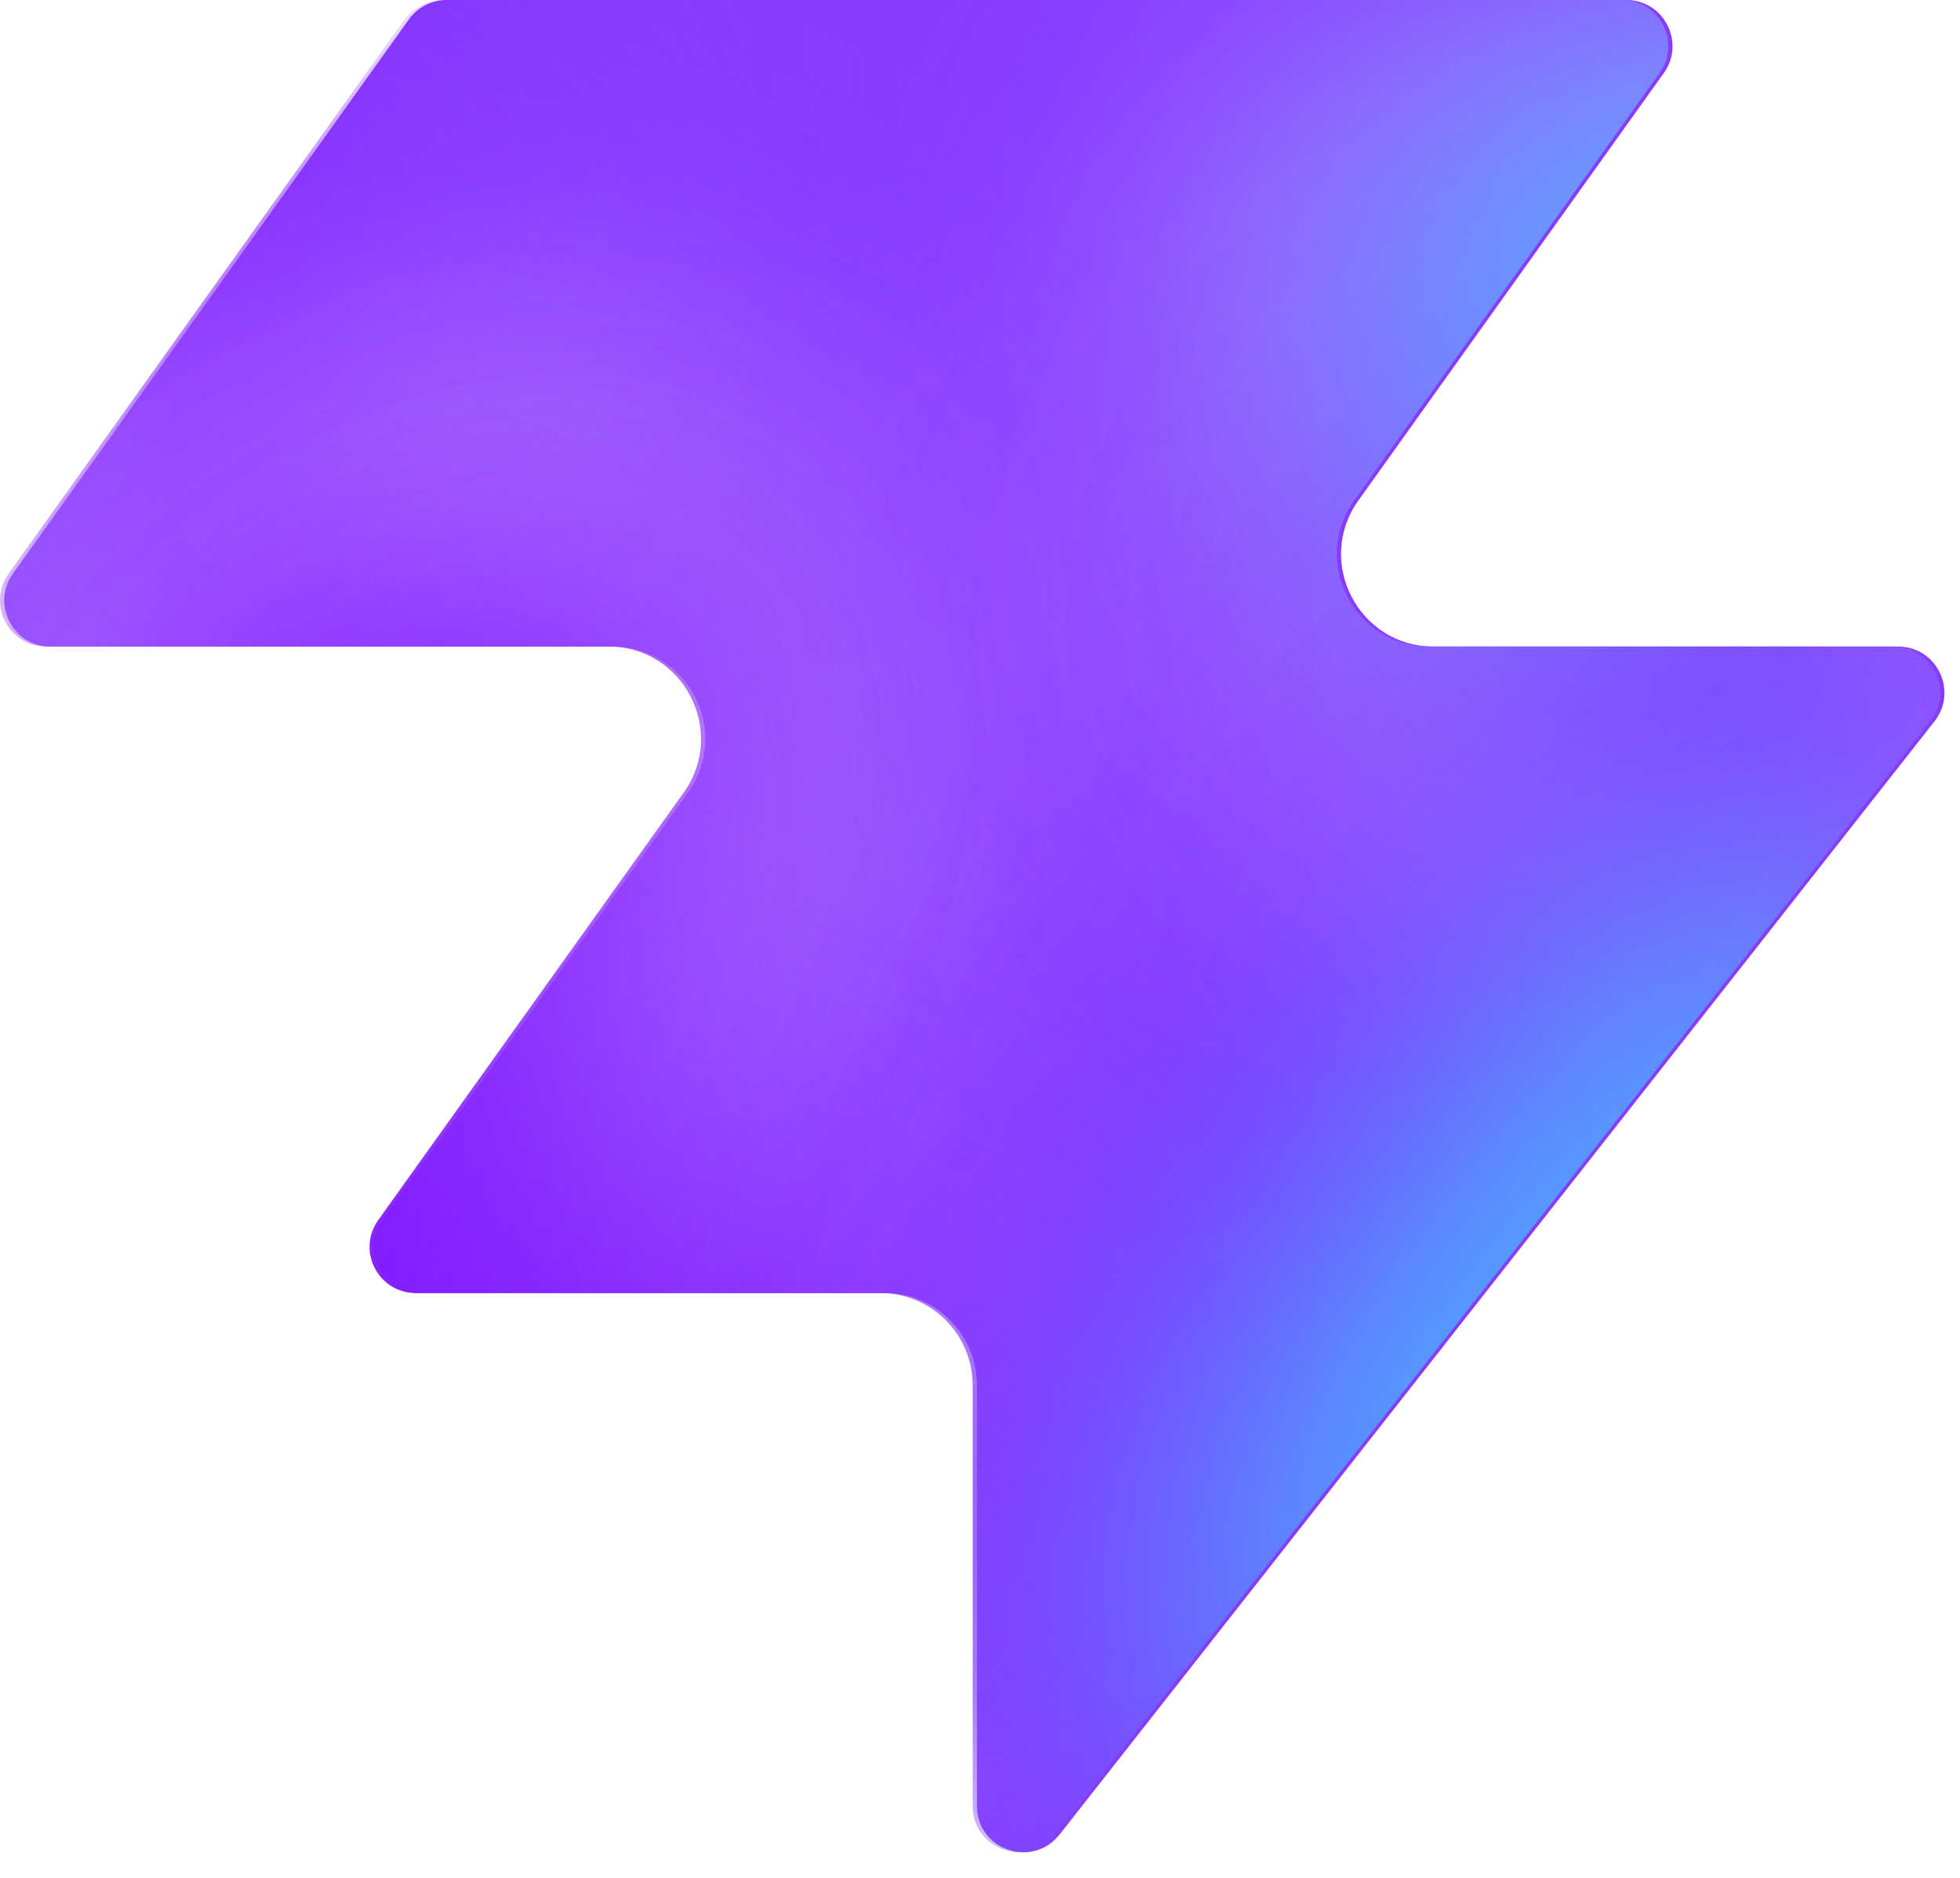
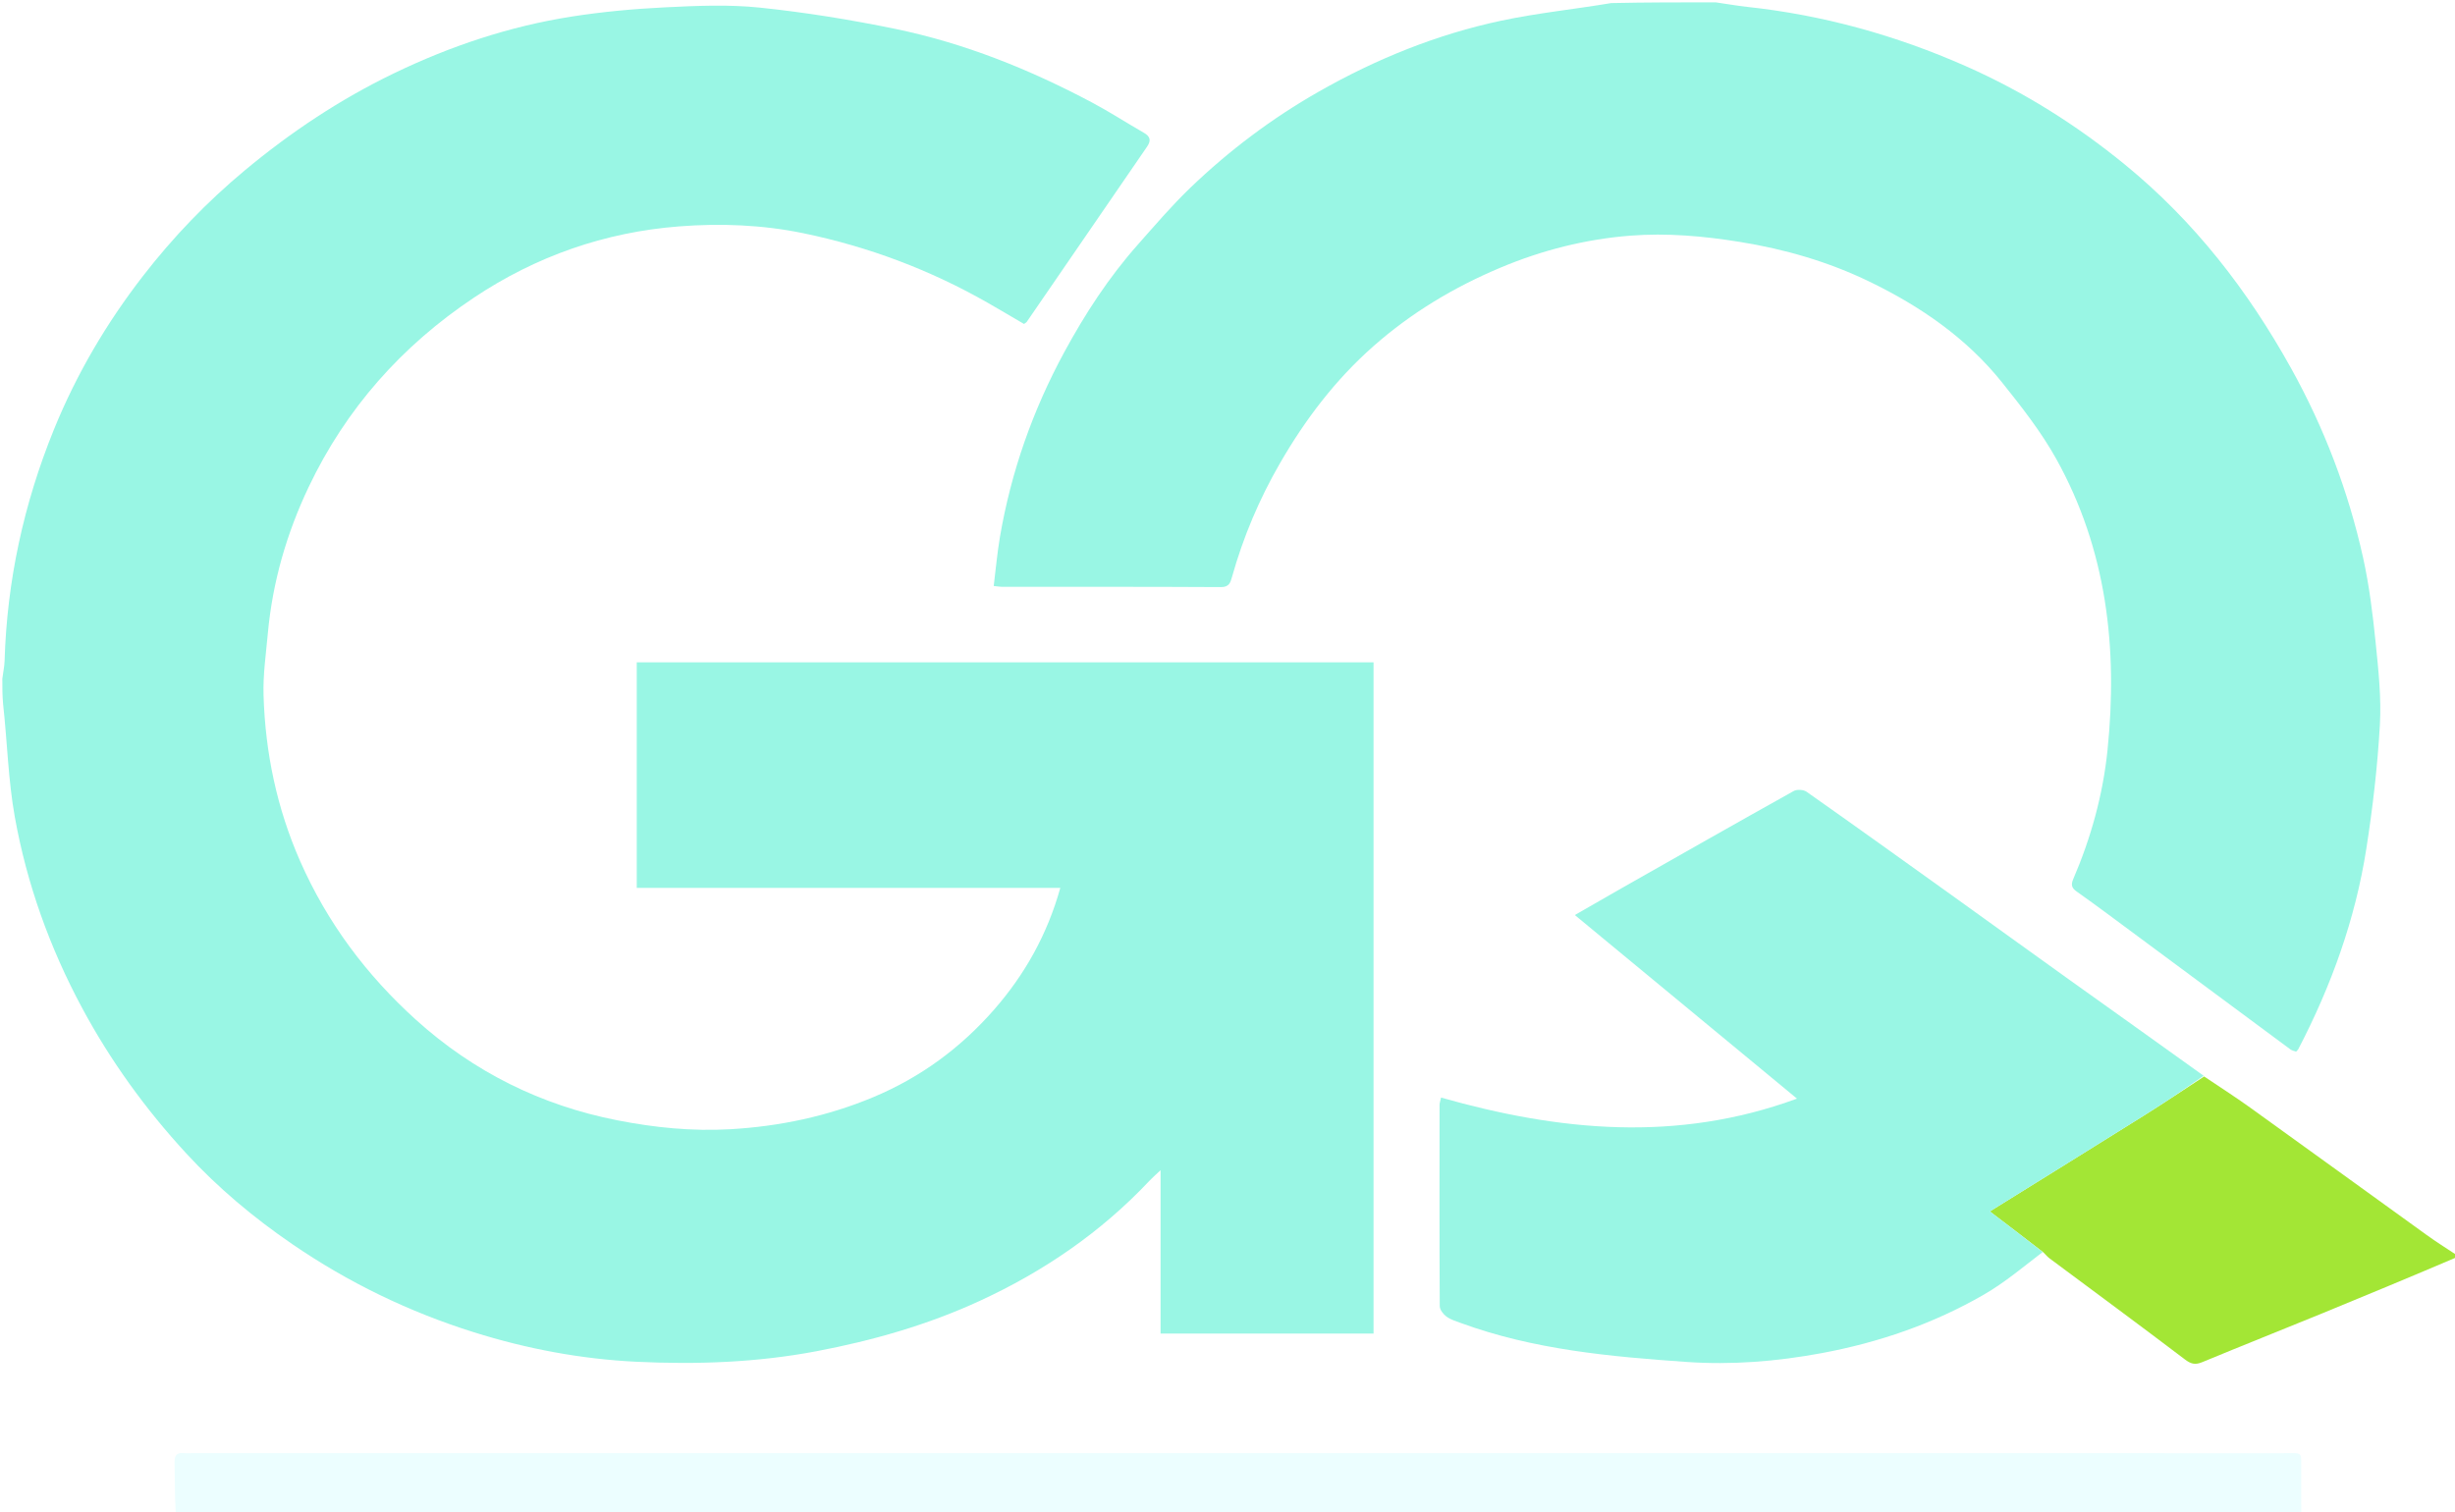
- <svg xmlns="http://www.w3.org/2000/svg" width="48" height="46" fill="none" viewBox="0 0 48 46">
-   <path fill="#863bff" d="M25.946 44.938c-.664.845-2.021.375-2.021-.698V33.937a2.26 2.26 0 0 0-2.262-2.262H10.287c-.92 0-1.456-1.04-.92-1.788l7.48-10.471c1.07-1.497 0-3.578-1.842-3.578H1.237c-.92 0-1.456-1.04-.92-1.788L10.013.474c.214-.297.556-.474.92-.474h28.894c.92 0 1.456 1.04.92 1.788l-7.48 10.471c-1.07 1.498 0 3.579 1.842 3.579h11.377c.943 0 1.473 1.088.89 1.83L25.947 44.94z" style="fill:#863bff;fill:color(display-p3 .525 .23 1);fill-opacity:1" />
-   <mask id="a" width="48" height="46" x="0" y="0" maskUnits="userSpaceOnUse" style="mask-type:alpha">
-     <path fill="#000" d="M25.842 44.938c-.664.844-2.021.375-2.021-.698V33.937a2.26 2.26 0 0 0-2.262-2.262H10.183c-.92 0-1.456-1.04-.92-1.788l7.48-10.471c1.07-1.498 0-3.579-1.842-3.579H1.133c-.92 0-1.456-1.04-.92-1.787L9.91.473c.214-.297.556-.474.92-.474h28.894c.92 0 1.456 1.04.92 1.788l-7.48 10.471c-1.07 1.498 0 3.578 1.842 3.578h11.377c.943 0 1.473 1.088.89 1.832L25.843 44.94z" style="fill:#000;fill-opacity:1" />
-   </mask>
-   <g mask="url(#a)">
-     <g filter="url(#b)">
-       <ellipse cx="5.508" cy="14.704" fill="#ede6ff" rx="5.508" ry="14.704" style="fill:#ede6ff;fill:color(display-p3 .927 .903 1);fill-opacity:1" transform="matrix(.00324 1 1 -.00324 -4.47 31.516)" />
-     </g>
-     <g filter="url(#c)">
-       <ellipse cx="10.399" cy="29.851" fill="#ede6ff" rx="10.399" ry="29.851" style="fill:#ede6ff;fill:color(display-p3 .927 .903 1);fill-opacity:1" transform="matrix(.00324 1 1 -.00324 -39.328 7.883)" />
-     </g>
-     <g filter="url(#d)">
-       <ellipse cx="5.508" cy="30.487" fill="#7e14ff" rx="5.508" ry="30.487" style="fill:#7e14ff;fill:color(display-p3 .492 .077 1);fill-opacity:1" transform="rotate(89.814 -25.913 -14.639)scale(1 -1)" />
-     </g>
-     <g filter="url(#e)">
-       <ellipse cx="5.508" cy="30.599" fill="#7e14ff" rx="5.508" ry="30.599" style="fill:#7e14ff;fill:color(display-p3 .492 .077 1);fill-opacity:1" transform="rotate(89.814 -32.644 -3.334)scale(1 -1)" />
-     </g>
-     <g filter="url(#f)">
-       <ellipse cx="5.508" cy="30.599" fill="#7e14ff" rx="5.508" ry="30.599" style="fill:#7e14ff;fill:color(display-p3 .492 .077 1);fill-opacity:1" transform="matrix(.00324 1 1 -.00324 -34.34 30.47)" />
-     </g>
-     <g filter="url(#g)">
-       <ellipse cx="14.072" cy="22.078" fill="#ede6ff" rx="14.072" ry="22.078" style="fill:#ede6ff;fill:color(display-p3 .927 .903 1);fill-opacity:1" transform="rotate(93.35 24.506 48.493)scale(-1 1)" />
-     </g>
-     <g filter="url(#h)">
-       <ellipse cx="3.47" cy="21.501" fill="#7e14ff" rx="3.47" ry="21.501" style="fill:#7e14ff;fill:color(display-p3 .492 .077 1);fill-opacity:1" transform="rotate(89.009 28.708 47.59)scale(-1 1)" />
-     </g>
-     <g filter="url(#i)">
-       <ellipse cx="3.47" cy="21.501" fill="#7e14ff" rx="3.47" ry="21.501" style="fill:#7e14ff;fill:color(display-p3 .492 .077 1);fill-opacity:1" transform="rotate(89.009 28.708 47.59)scale(-1 1)" />
-     </g>
-     <g filter="url(#j)">
-       <ellipse cx=".387" cy="8.972" fill="#7e14ff" rx="4.407" ry="29.108" style="fill:#7e14ff;fill:color(display-p3 .492 .077 1);fill-opacity:1" transform="rotate(39.51 .387 8.972)" />
-     </g>
-     <g filter="url(#k)">
-       <ellipse cx="47.523" cy="-6.092" fill="#7e14ff" rx="4.407" ry="29.108" style="fill:#7e14ff;fill:color(display-p3 .492 .077 1);fill-opacity:1" transform="rotate(37.892 47.523 -6.092)" />
-     </g>
-     <g filter="url(#l)">
-       <ellipse cx="41.412" cy="6.333" fill="#47bfff" rx="5.971" ry="9.665" style="fill:#47bfff;fill:color(display-p3 .28 .748 1);fill-opacity:1" transform="rotate(37.892 41.412 6.333)" />
-     </g>
-     <g filter="url(#m)">
-       <ellipse cx="-1.879" cy="38.332" fill="#7e14ff" rx="4.407" ry="29.108" style="fill:#7e14ff;fill:color(display-p3 .492 .077 1);fill-opacity:1" transform="rotate(37.892 -1.88 38.332)" />
-     </g>
-     <g filter="url(#n)">
-       <ellipse cx="-1.879" cy="38.332" fill="#7e14ff" rx="4.407" ry="29.108" style="fill:#7e14ff;fill:color(display-p3 .492 .077 1);fill-opacity:1" transform="rotate(37.892 -1.88 38.332)" />
-     </g>
-     <g filter="url(#o)">
-       <ellipse cx="35.651" cy="29.907" fill="#7e14ff" rx="4.407" ry="29.108" style="fill:#7e14ff;fill:color(display-p3 .492 .077 1);fill-opacity:1" transform="rotate(37.892 35.651 29.907)" />
-     </g>
-     <g filter="url(#p)">
-       <ellipse cx="38.418" cy="32.4" fill="#47bfff" rx="5.971" ry="15.297" style="fill:#47bfff;fill:color(display-p3 .28 .748 1);fill-opacity:1" transform="rotate(37.892 38.418 32.4)" />
-     </g>
-   </g>
-   <defs>
-     <filter id="b" width="60.045" height="41.654" x="-19.77" y="16.149" color-interpolation-filters="sRGB" filterUnits="userSpaceOnUse">
-       <feFlood flood-opacity="0" result="BackgroundImageFix" />
-       <feBlend in="SourceGraphic" in2="BackgroundImageFix" result="shape" />
-       <feGaussianBlur result="effect1_foregroundBlur_2002_17158" stdDeviation="7.659" />
-     </filter>
-     <filter id="c" width="90.34" height="51.437" x="-54.613" y="-7.533" color-interpolation-filters="sRGB" filterUnits="userSpaceOnUse">
-       <feFlood flood-opacity="0" result="BackgroundImageFix" />
-       <feBlend in="SourceGraphic" in2="BackgroundImageFix" result="shape" />
-       <feGaussianBlur result="effect1_foregroundBlur_2002_17158" stdDeviation="7.659" />
-     </filter>
-     <filter id="d" width="79.355" height="29.4" x="-49.64" y="2.03" color-interpolation-filters="sRGB" filterUnits="userSpaceOnUse">
-       <feFlood flood-opacity="0" result="BackgroundImageFix" />
-       <feBlend in="SourceGraphic" in2="BackgroundImageFix" result="shape" />
-       <feGaussianBlur result="effect1_foregroundBlur_2002_17158" stdDeviation="4.596" />
-     </filter>
-     <filter id="e" width="79.579" height="29.4" x="-45.045" y="20.029" color-interpolation-filters="sRGB" filterUnits="userSpaceOnUse">
-       <feFlood flood-opacity="0" result="BackgroundImageFix" />
-       <feBlend in="SourceGraphic" in2="BackgroundImageFix" result="shape" />
-       <feGaussianBlur result="effect1_foregroundBlur_2002_17158" stdDeviation="4.596" />
-     </filter>
-     <filter id="f" width="79.579" height="29.4" x="-43.513" y="21.178" color-interpolation-filters="sRGB" filterUnits="userSpaceOnUse">
-       <feFlood flood-opacity="0" result="BackgroundImageFix" />
-       <feBlend in="SourceGraphic" in2="BackgroundImageFix" result="shape" />
-       <feGaussianBlur result="effect1_foregroundBlur_2002_17158" stdDeviation="4.596" />
-     </filter>
-     <filter id="g" width="74.749" height="58.852" x="15.756" y="-17.901" color-interpolation-filters="sRGB" filterUnits="userSpaceOnUse">
-       <feFlood flood-opacity="0" result="BackgroundImageFix" />
-       <feBlend in="SourceGraphic" in2="BackgroundImageFix" result="shape" />
-       <feGaussianBlur result="effect1_foregroundBlur_2002_17158" stdDeviation="7.659" />
-     </filter>
-     <filter id="h" width="61.377" height="25.362" x="23.548" y="2.284" color-interpolation-filters="sRGB" filterUnits="userSpaceOnUse">
-       <feFlood flood-opacity="0" result="BackgroundImageFix" />
-       <feBlend in="SourceGraphic" in2="BackgroundImageFix" result="shape" />
-       <feGaussianBlur result="effect1_foregroundBlur_2002_17158" stdDeviation="4.596" />
-     </filter>
-     <filter id="i" width="61.377" height="25.362" x="23.548" y="2.284" color-interpolation-filters="sRGB" filterUnits="userSpaceOnUse">
-       <feFlood flood-opacity="0" result="BackgroundImageFix" />
-       <feBlend in="SourceGraphic" in2="BackgroundImageFix" result="shape" />
-       <feGaussianBlur result="effect1_foregroundBlur_2002_17158" stdDeviation="4.596" />
-     </filter>
-     <filter id="j" width="56.045" height="63.649" x="-27.636" y="-22.853" color-interpolation-filters="sRGB" filterUnits="userSpaceOnUse">
-       <feFlood flood-opacity="0" result="BackgroundImageFix" />
-       <feBlend in="SourceGraphic" in2="BackgroundImageFix" result="shape" />
-       <feGaussianBlur result="effect1_foregroundBlur_2002_17158" stdDeviation="4.596" />
-     </filter>
-     <filter id="k" width="54.814" height="64.646" x="20.116" y="-38.415" color-interpolation-filters="sRGB" filterUnits="userSpaceOnUse">
-       <feFlood flood-opacity="0" result="BackgroundImageFix" />
-       <feBlend in="SourceGraphic" in2="BackgroundImageFix" result="shape" />
-       <feGaussianBlur result="effect1_foregroundBlur_2002_17158" stdDeviation="4.596" />
-     </filter>
-     <filter id="l" width="33.541" height="35.313" x="24.641" y="-11.323" color-interpolation-filters="sRGB" filterUnits="userSpaceOnUse">
-       <feFlood flood-opacity="0" result="BackgroundImageFix" />
-       <feBlend in="SourceGraphic" in2="BackgroundImageFix" result="shape" />
-       <feGaussianBlur result="effect1_foregroundBlur_2002_17158" stdDeviation="4.596" />
-     </filter>
-     <filter id="m" width="54.814" height="64.646" x="-29.286" y="6.009" color-interpolation-filters="sRGB" filterUnits="userSpaceOnUse">
-       <feFlood flood-opacity="0" result="BackgroundImageFix" />
-       <feBlend in="SourceGraphic" in2="BackgroundImageFix" result="shape" />
-       <feGaussianBlur result="effect1_foregroundBlur_2002_17158" stdDeviation="4.596" />
-     </filter>
-     <filter id="n" width="54.814" height="64.646" x="-29.286" y="6.009" color-interpolation-filters="sRGB" filterUnits="userSpaceOnUse">
-       <feFlood flood-opacity="0" result="BackgroundImageFix" />
-       <feBlend in="SourceGraphic" in2="BackgroundImageFix" result="shape" />
-       <feGaussianBlur result="effect1_foregroundBlur_2002_17158" stdDeviation="4.596" />
-     </filter>
-     <filter id="o" width="54.814" height="64.646" x="8.244" y="-2.416" color-interpolation-filters="sRGB" filterUnits="userSpaceOnUse">
-       <feFlood flood-opacity="0" result="BackgroundImageFix" />
-       <feBlend in="SourceGraphic" in2="BackgroundImageFix" result="shape" />
-       <feGaussianBlur result="effect1_foregroundBlur_2002_17158" stdDeviation="4.596" />
-     </filter>
-     <filter id="p" width="39.409" height="43.623" x="18.713" y="10.588" color-interpolation-filters="sRGB" filterUnits="userSpaceOnUse">
-       <feFlood flood-opacity="0" result="BackgroundImageFix" />
-       <feBlend in="SourceGraphic" in2="BackgroundImageFix" result="shape" />
-       <feGaussianBlur result="effect1_foregroundBlur_2002_17158" stdDeviation="4.596" />
-     </filter>
-   </defs>
+ <svg xmlns="http://www.w3.org/2000/svg" version="1.1" id="Layer_1" x="0px" y="0px" width="100%" viewBox="0 0 1054 649" enable-background="new 0 0 1054 649" xml:space="preserve" style="background: transparent;">
+   <path fill="#99F6E4" opacity="1" stroke="none" d=" M1,291.458   C1.333,288.619 1.894,286.244 1.966,283.855   C2.992,249.467 10.165,216.437 23.105,184.552   C32.773,160.73 45.682,138.808 61.342,118.571   C74.238,101.905 88.785,86.749 105.069,73.185   C124.777,56.769 145.913,42.703 168.97,31.557   C193.219,19.835 218.598,11.34 245.218,7.148   C258.564,5.046 272.104,3.811 285.604,3.145   C299.139,2.477 312.851,1.876 326.274,3.276   C345.751,5.308 365.184,8.454 384.371,12.406   C414.053,18.519 442,29.774 468.735,43.962   C476.329,47.992 483.562,52.698 491.029,56.975   C493.792,58.557 494.33,60.279 492.487,62.958   C475.236,88.035 458.03,113.143 440.798,138.234   C440.625,138.485 440.288,138.624 439.626,139.109   C434.56,136.147 429.351,133.039 424.084,130.033   C399.311,115.894 372.927,105.96 345.015,100.172   C327.348,96.507 309.332,95.828 291.499,97.219   C259.62,99.707 230.11,110.015 203.431,127.839   C172.452,148.535 148.491,175.51 132.483,209.203   C123.062,229.031 117.008,249.957 114.998,271.913   C114.184,280.801 112.88,289.738 113.149,298.612   C113.895,323.262 118.864,347.066 128.86,369.782   C140.477,396.182 157.374,418.759 178.623,437.946   C203.336,460.259 232.246,474.635 265.051,481.071   C281.063,484.212 297.202,485.835 313.452,484.903   C334.679,483.686 355.264,479.369 375.024,471.087   C395.346,462.57 412.562,449.854 426.905,433.415   C439.963,418.447 449.598,401.37 455.221,381.258   C394.391,381.258 334.067,381.258 273.373,381.258   C273.373,348.64 273.373,316.739 273.373,284.418   C378.715,284.418 484.059,284.418 589.702,284.418   C589.702,380.505 589.702,476.399 589.702,572.647   C559.267,572.647 529.033,572.647 498.266,572.647   C498.266,549.709 498.266,526.816 498.266,502.489   C496.035,504.6 494.725,505.718 493.553,506.966   C472.71,529.14 448.039,546.003 420.531,558.657   C398.23,568.915 374.8,575.622 350.624,580.212   C324.991,585.079 299.17,585.989 273.356,584.754   C249.613,583.618 226.232,579.234 203.404,572.065   C175.517,563.307 149.582,550.739 125.49,534.248   C108.875,522.876 93.489,509.985 79.891,495.204   C62.484,476.283 47.473,455.588 35.243,432.812   C21.339,406.917 11.543,379.601 6.364,350.832   C3.507,334.965 3.14,318.65 1.325,302.269   C1,298.639 1,295.277 1,291.458  z" />
+   <path fill="#99F6E4" opacity="1" stroke="none" d=" M736.531,1   C741.332,1.656 745.647,2.476 749.999,2.943   C782.634,6.446 813.836,15.108 843.852,28.355   C868.717,39.329 891.422,53.597 912.456,70.812   C942.143,95.111 965.073,124.733 983.603,158.087   C997.857,183.743 1008.201,210.879 1014.536,239.459   C1017.169,251.337 1018.659,263.518 1019.898,275.641   C1021.109,287.488 1022.417,299.496 1021.747,311.324   C1020.742,329.083 1018.676,346.844 1015.934,364.428   C1011.204,394.753 1000.883,423.332 986.715,450.53   C986.568,450.813 986.281,451.023 985.783,451.571   C985.055,451.297 984.053,451.149 983.335,450.618   C957.292,431.349 931.281,412.039 905.253,392.752   C900.74,389.408 896.199,386.099 891.611,382.859   C889.58,381.425 888.964,380.127 890.091,377.507   C897.71,359.792 902.85,341.253 904.812,322.152   C909.303,278.428 904.512,235.983 882.738,196.939   C876.263,185.329 867.89,174.663 859.55,164.233   C844.27,145.126 824.487,131.541 802.671,120.963   C785.029,112.408 766.356,107.002 746.946,103.874   C731.311,101.354 715.58,99.966 699.888,101.198   C680.725,102.703 662.116,107.406 644.306,114.885   C624.303,123.284 605.978,134.239 589.617,148.688   C573.26,163.133 560.379,180.123 549.545,198.881   C540.633,214.31 533.752,230.571 528.94,247.72   C528.268,250.114 527.741,252.124 524.163,252.104   C492.831,251.922 461.498,251.997 430.166,251.983   C429.358,251.983 428.55,251.828 426.63,251.632   C427.519,244.498 428.121,237.51 429.296,230.62   C434.068,202.646 443.372,176.221 456.893,151.273   C465.831,134.78 476.016,119.13 488.481,105.067   C495.852,96.751 503.093,88.257 511.095,80.575   C527.741,64.594 546.091,50.789 566.202,39.339   C590.846,25.307 616.885,14.752 644.589,8.865   C660.031,5.583 675.833,3.996 691.737,1.322   C706.688,1 721.375,1 736.531,1  z" />
+   <path fill="#ECFEFF" opacity="1" stroke="none" d=" M75.469,650   C75,642.669 75.108,635.337 74.95,628.009   C74.885,624.998 75.871,623.642 78.954,623.981   C80.106,624.108 81.284,624 82.45,624   C381.838,624 681.225,623.998 980.612,624.01   C988.932,624.01 987.936,623.114 987.992,631.569   C988.032,637.4 988,643.232 988,649.531   C683.979,650 379.958,650 75.469,650  z" />
+   <path fill="#A3E635" opacity="1" stroke="none" d=" M1055,539.75   C1035.711,547.975 1016.442,555.997 997.127,563.91   C979.927,570.956 962.648,577.808 945.476,584.923   C942.48,586.165 940.663,585.745 938.024,583.74   C918.76,569.108 899.274,554.767 879.874,540.313   C879.083,539.724 878.448,538.926 877.278,537.775   C869.252,531.57 861.686,525.818 854.293,520.196   C876.571,506.345 898.595,492.722 920.541,478.974   C929.214,473.54 937.712,467.826 946.29,462.239   C952.856,466.667 959.539,470.933 965.968,475.552   C991.283,493.741 1016.506,512.057 1041.795,530.282   C1045.891,533.234 1050.151,535.961 1054.667,538.896   C1055,539 1055,539.5 1055,539.75  z" />
+   <path fill="#99F6E4" opacity="1" stroke="none" d=" M946.079,461.94   C937.712,467.826 929.214,473.54 920.541,478.974   C898.595,492.722 876.571,506.345 854.293,520.196   C861.686,525.818 869.252,531.57 876.978,537.625   C868.701,543.971 860.687,550.75 851.741,555.914   C830.066,568.424 806.678,576.478 782.016,581.059   C762.823,584.625 743.47,586.179 724.112,584.83   C691.337,582.546 658.568,579.587 627.323,568.161   C625.15,567.366 622.822,566.679 621.002,565.347   C619.639,564.35 618.135,562.4 618.126,560.866   C617.964,532.035 618.014,503.203 618.041,474.371   C618.042,473.741 618.294,473.111 618.68,471.308   C669.261,485.646 719.879,490.74 771.498,471.757   C739.526,445.332 708.173,419.418 676.117,392.924   C683.473,388.699 689.987,384.918 696.539,381.202   C721.026,367.309 745.502,353.394 770.085,339.672   C771.477,338.895 774.288,339.053 775.595,339.974   C796.405,354.631 817.091,369.465 837.778,384.297   C854.571,396.338 871.302,408.466 888.108,420.49   C907.334,434.245 926.612,447.927 946.079,461.94  z" />
</svg>
